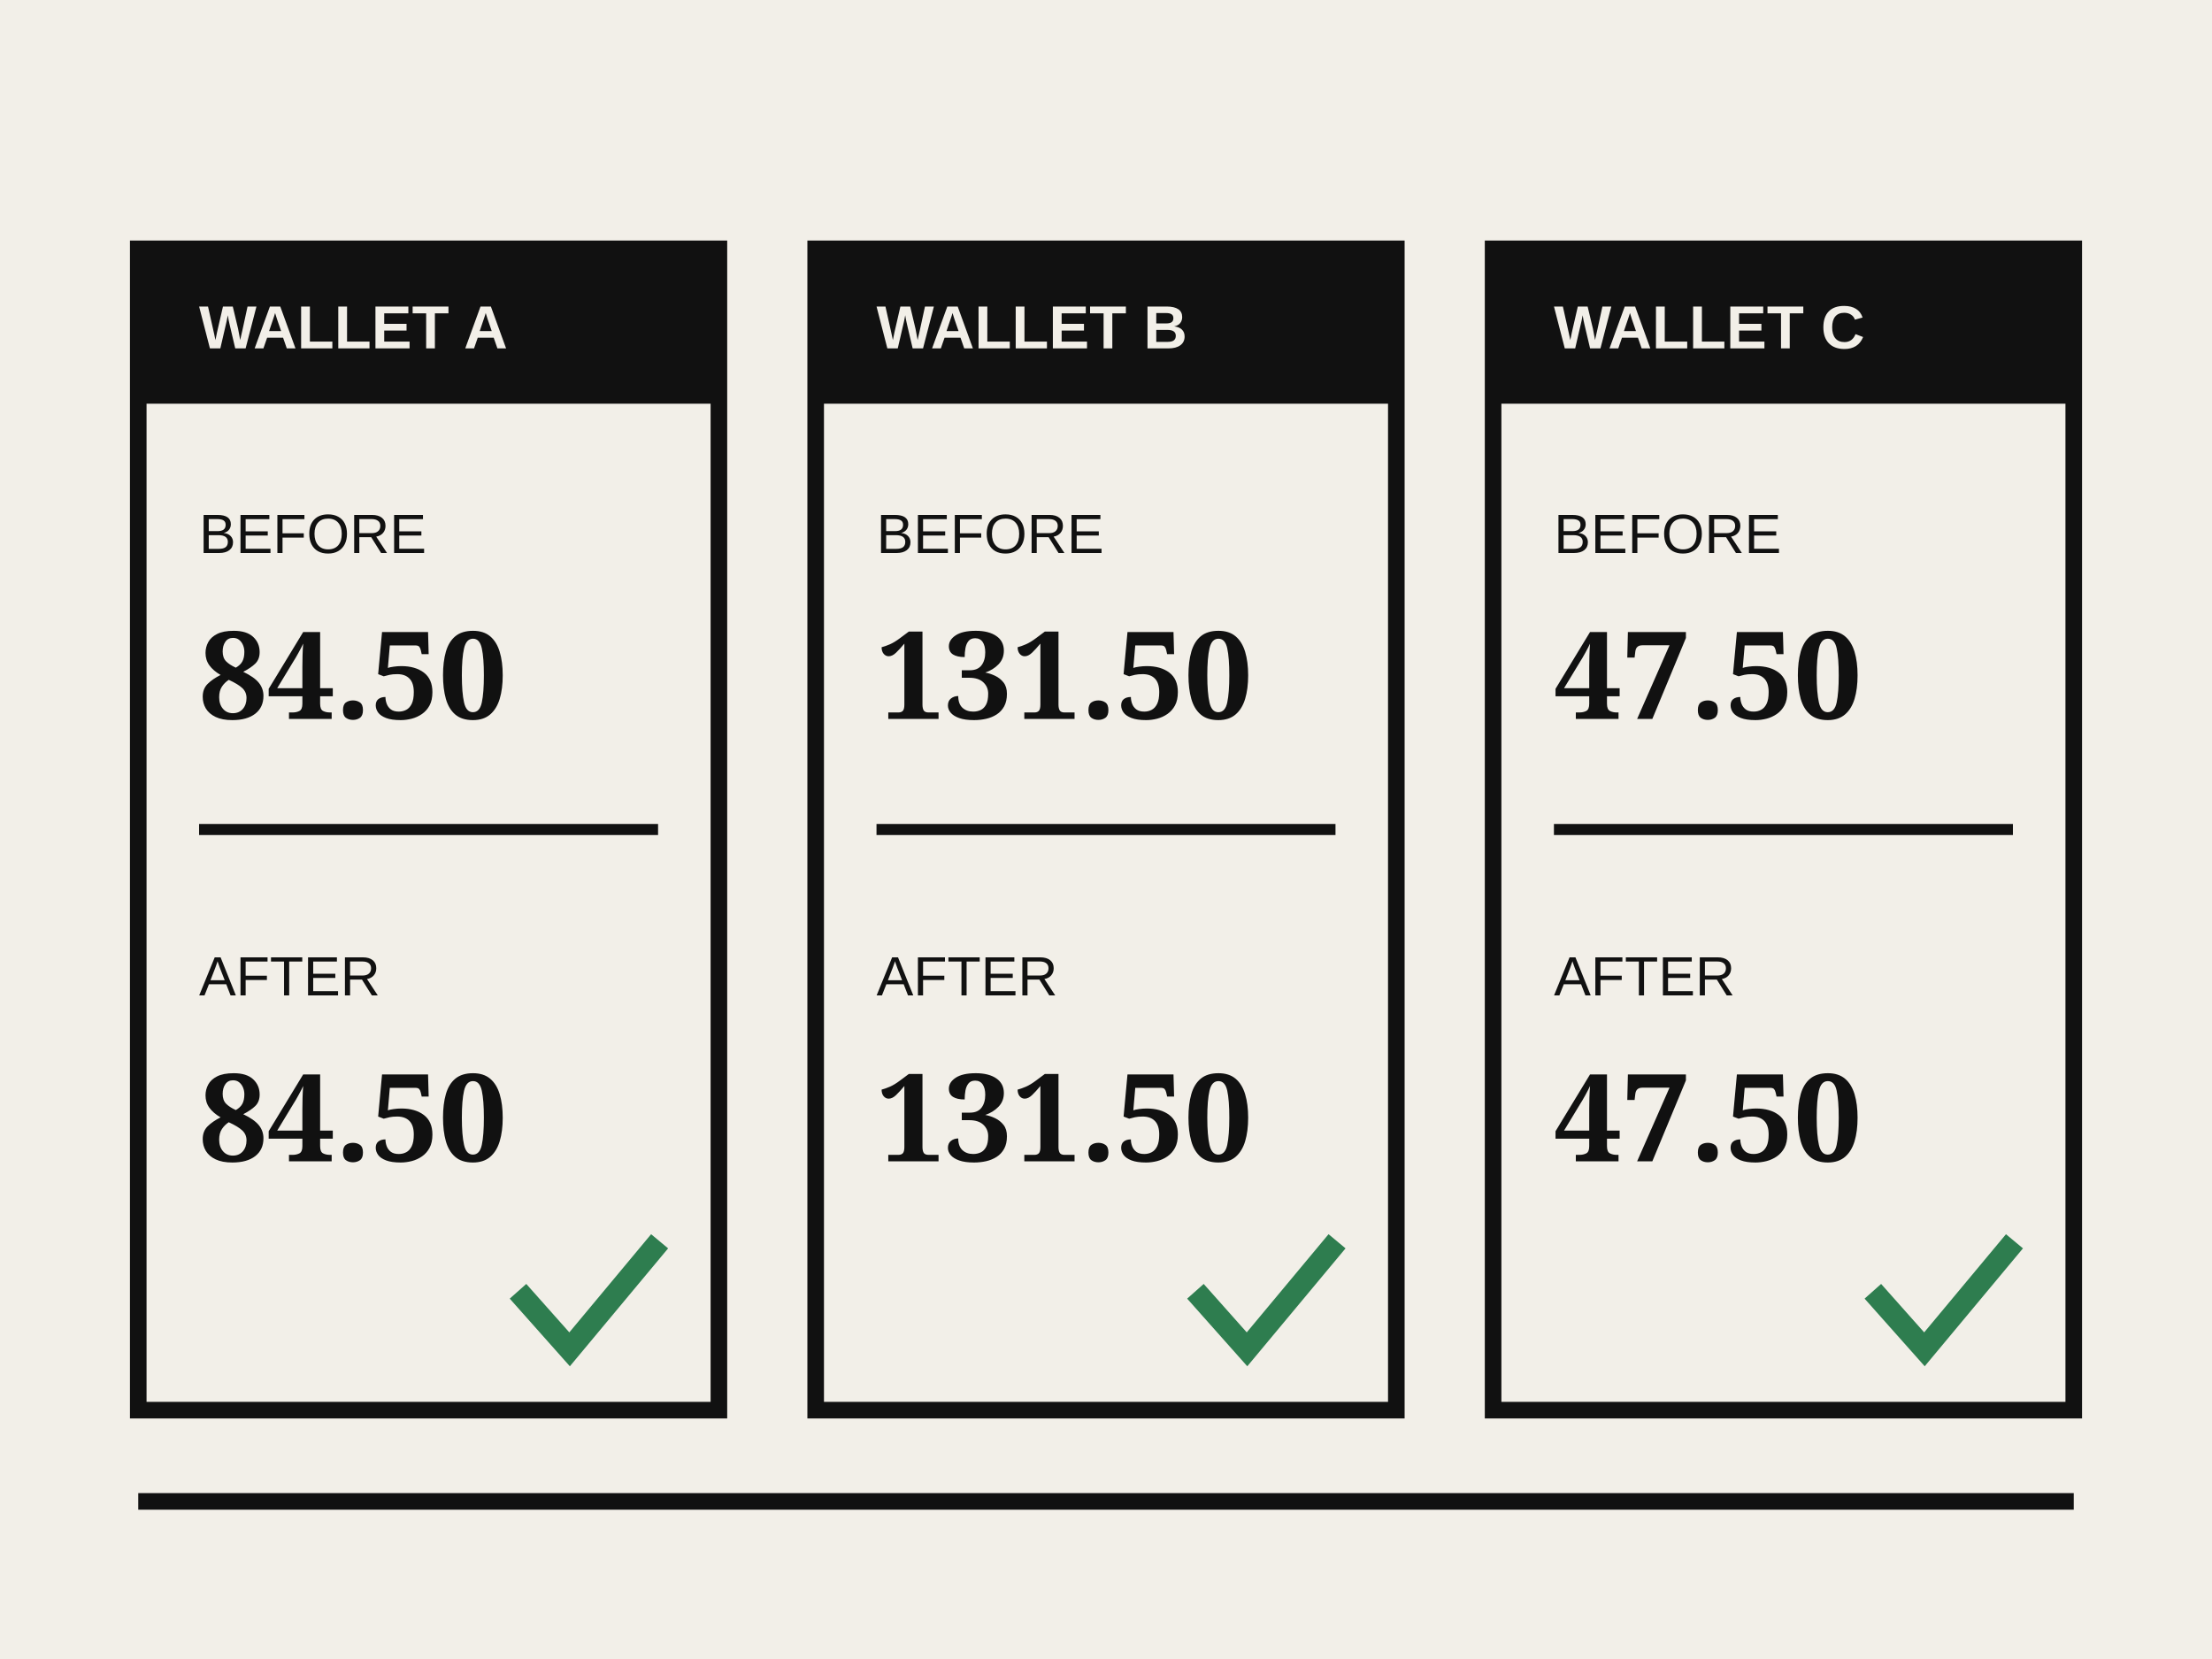
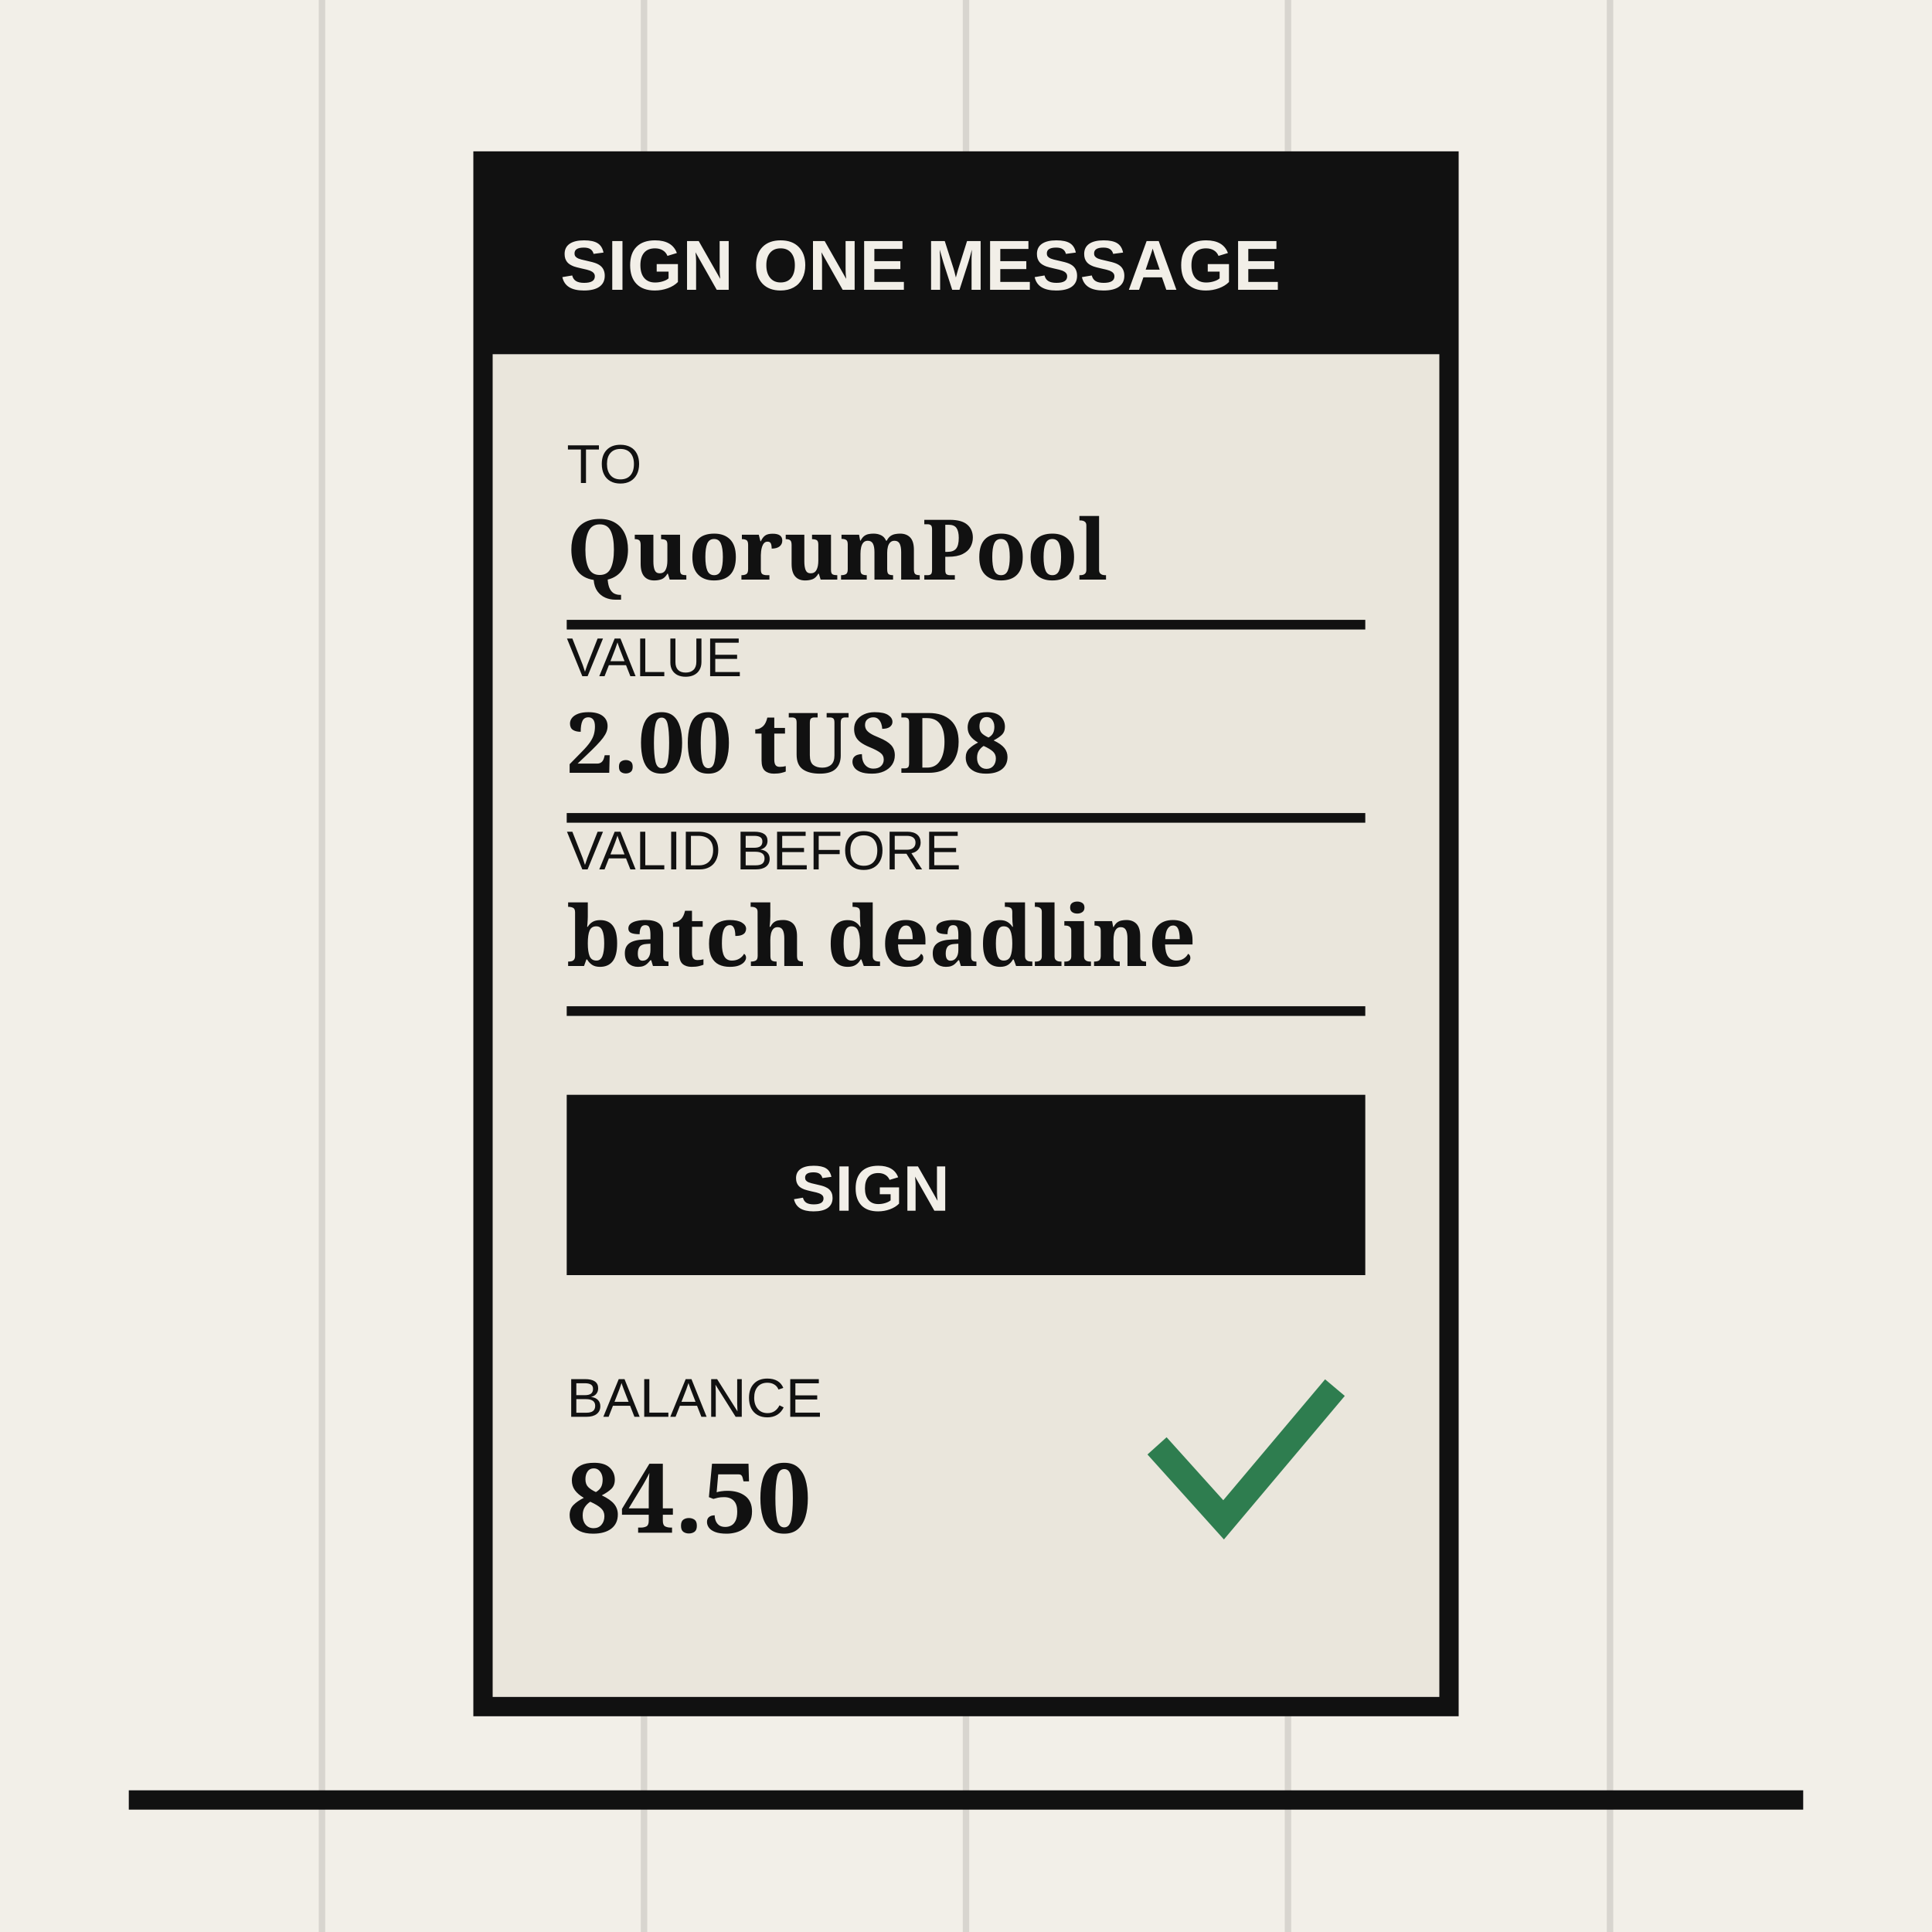
- <svg xmlns="http://www.w3.org/2000/svg" viewBox="0 0 800 600" width="800" height="600">
-   <rect width="800" height="600" fill="#f2efe8" />
-   <g>
-     <rect x="50" y="90" width="210" height="420" fill="#f2efe8" stroke="#111111" stroke-width="6" />
-     <rect x="50" y="90" width="210" height="56" fill="#111111" />
-     <rect x="295" y="90" width="210" height="420" fill="#f2efe8" stroke="#111111" stroke-width="6" />
-     <rect x="295" y="90" width="210" height="56" fill="#111111" />
-     <rect x="540" y="90" width="210" height="420" fill="#f2efe8" stroke="#111111" stroke-width="6" />
-     <rect x="540" y="90" width="210" height="56" fill="#111111" />
+ <svg xmlns="http://www.w3.org/2000/svg" viewBox="0 0 600 600" width="600" height="600">
+   <rect width="600" height="600" fill="#f2efe8" />
+   <g stroke="#111111" stroke-opacity="0.12" stroke-width="2">
+     <line x1="100" y1="0" x2="100" y2="600" />
+     <line x1="200" y1="0" x2="200" y2="600" />
+     <line x1="300" y1="0" x2="300" y2="600" />
+     <line x1="400" y1="0" x2="400" y2="600" />
+     <line x1="500" y1="0" x2="500" y2="600" />
  </g>
-   <g font-family="Arial, sans-serif" font-weight="700" fill="#f2efe8" font-size="22">
-     <text x="72" y="126">WALLET A</text>
-     <text x="317" y="126">WALLET B</text>
-     <text x="562" y="126">WALLET C</text>
+   <rect x="150" y="50" width="300" height="480" fill="#eae6dc" stroke="#111111" stroke-width="6" />
+   <rect x="150" y="50" width="300" height="60" fill="#111111" />
+   <text x="174" y="90" font-family="Arial, sans-serif" font-size="22" font-weight="700" fill="#f2efe8">SIGN ONE MESSAGE</text>
+   <g font-family="Arial, sans-serif" font-size="17" fill="#111111">
+     <text x="176" y="150">TO</text>
+     <text x="176" y="210">VALUE</text>
+     <text x="176" y="270">VALID BEFORE</text>
  </g>
-   <g font-family="Arial, sans-serif" font-size="20" fill="#111111">
-     <text x="72" y="200">BEFORE</text>
-     <text x="317" y="200">BEFORE</text>
-     <text x="562" y="200">BEFORE</text>
-     <text x="72" y="360">AFTER</text>
-     <text x="317" y="360">AFTER</text>
-     <text x="562" y="360">AFTER</text>
+   <g font-family="Georgia, serif" font-size="26" font-weight="700" fill="#111111">
+     <text x="176" y="180">QuorumPool</text>
+     <text x="176" y="240">2.00 tUSD8</text>
+     <text x="176" y="300">batch deadline</text>
  </g>
-   <g font-family="Georgia, serif" font-weight="700" font-size="44" fill="#111111">
-     <text x="72" y="260">84.50</text>
-     <text x="317" y="260">131.50</text>
-     <text x="562" y="260">47.50</text>
-     <text x="72" y="420">84.50</text>
-     <text x="317" y="420">131.50</text>
-     <text x="562" y="420">47.50</text>
+   <g stroke="#111111" stroke-width="3">
+     <line x1="176" y1="194" x2="424" y2="194" />
+     <line x1="176" y1="254" x2="424" y2="254" />
+     <line x1="176" y1="314" x2="424" y2="314" />
  </g>
-   <g stroke="#111111" stroke-width="4">
-     <line x1="72" y1="300" x2="238" y2="300" />
-     <line x1="317" y1="300" x2="483" y2="300" />
-     <line x1="562" y1="300" x2="728" y2="300" />
-   </g>
-   <g stroke="#2e7d4f" stroke-width="8" fill="none" stroke-linecap="square">
-     <polyline points="190,470 206,488 236,452" />
-     <polyline points="435,470 451,488 481,452" />
-     <polyline points="680,470 696,488 726,452" />
-   </g>
-   <rect x="50" y="540" width="700" height="6" fill="#111111" />
+   <rect x="176" y="340" width="248" height="56" fill="#111111" />
+   <text x="246" y="376" font-family="Arial, sans-serif" font-size="20" font-weight="700" fill="#f2efe8">SIGN</text>
+   <text x="176" y="440" font-family="Arial, sans-serif" font-size="17" fill="#111111">BALANCE</text>
+   <text x="176" y="476" font-family="Georgia, serif" font-size="30" font-weight="700" fill="#111111">84.50</text>
+   <polyline points="362,452 380,472 412,434" fill="none" stroke="#2e7d4f" stroke-width="8" stroke-linecap="square" />
+   <rect x="40" y="556" width="520" height="6" fill="#111111" />
</svg>
